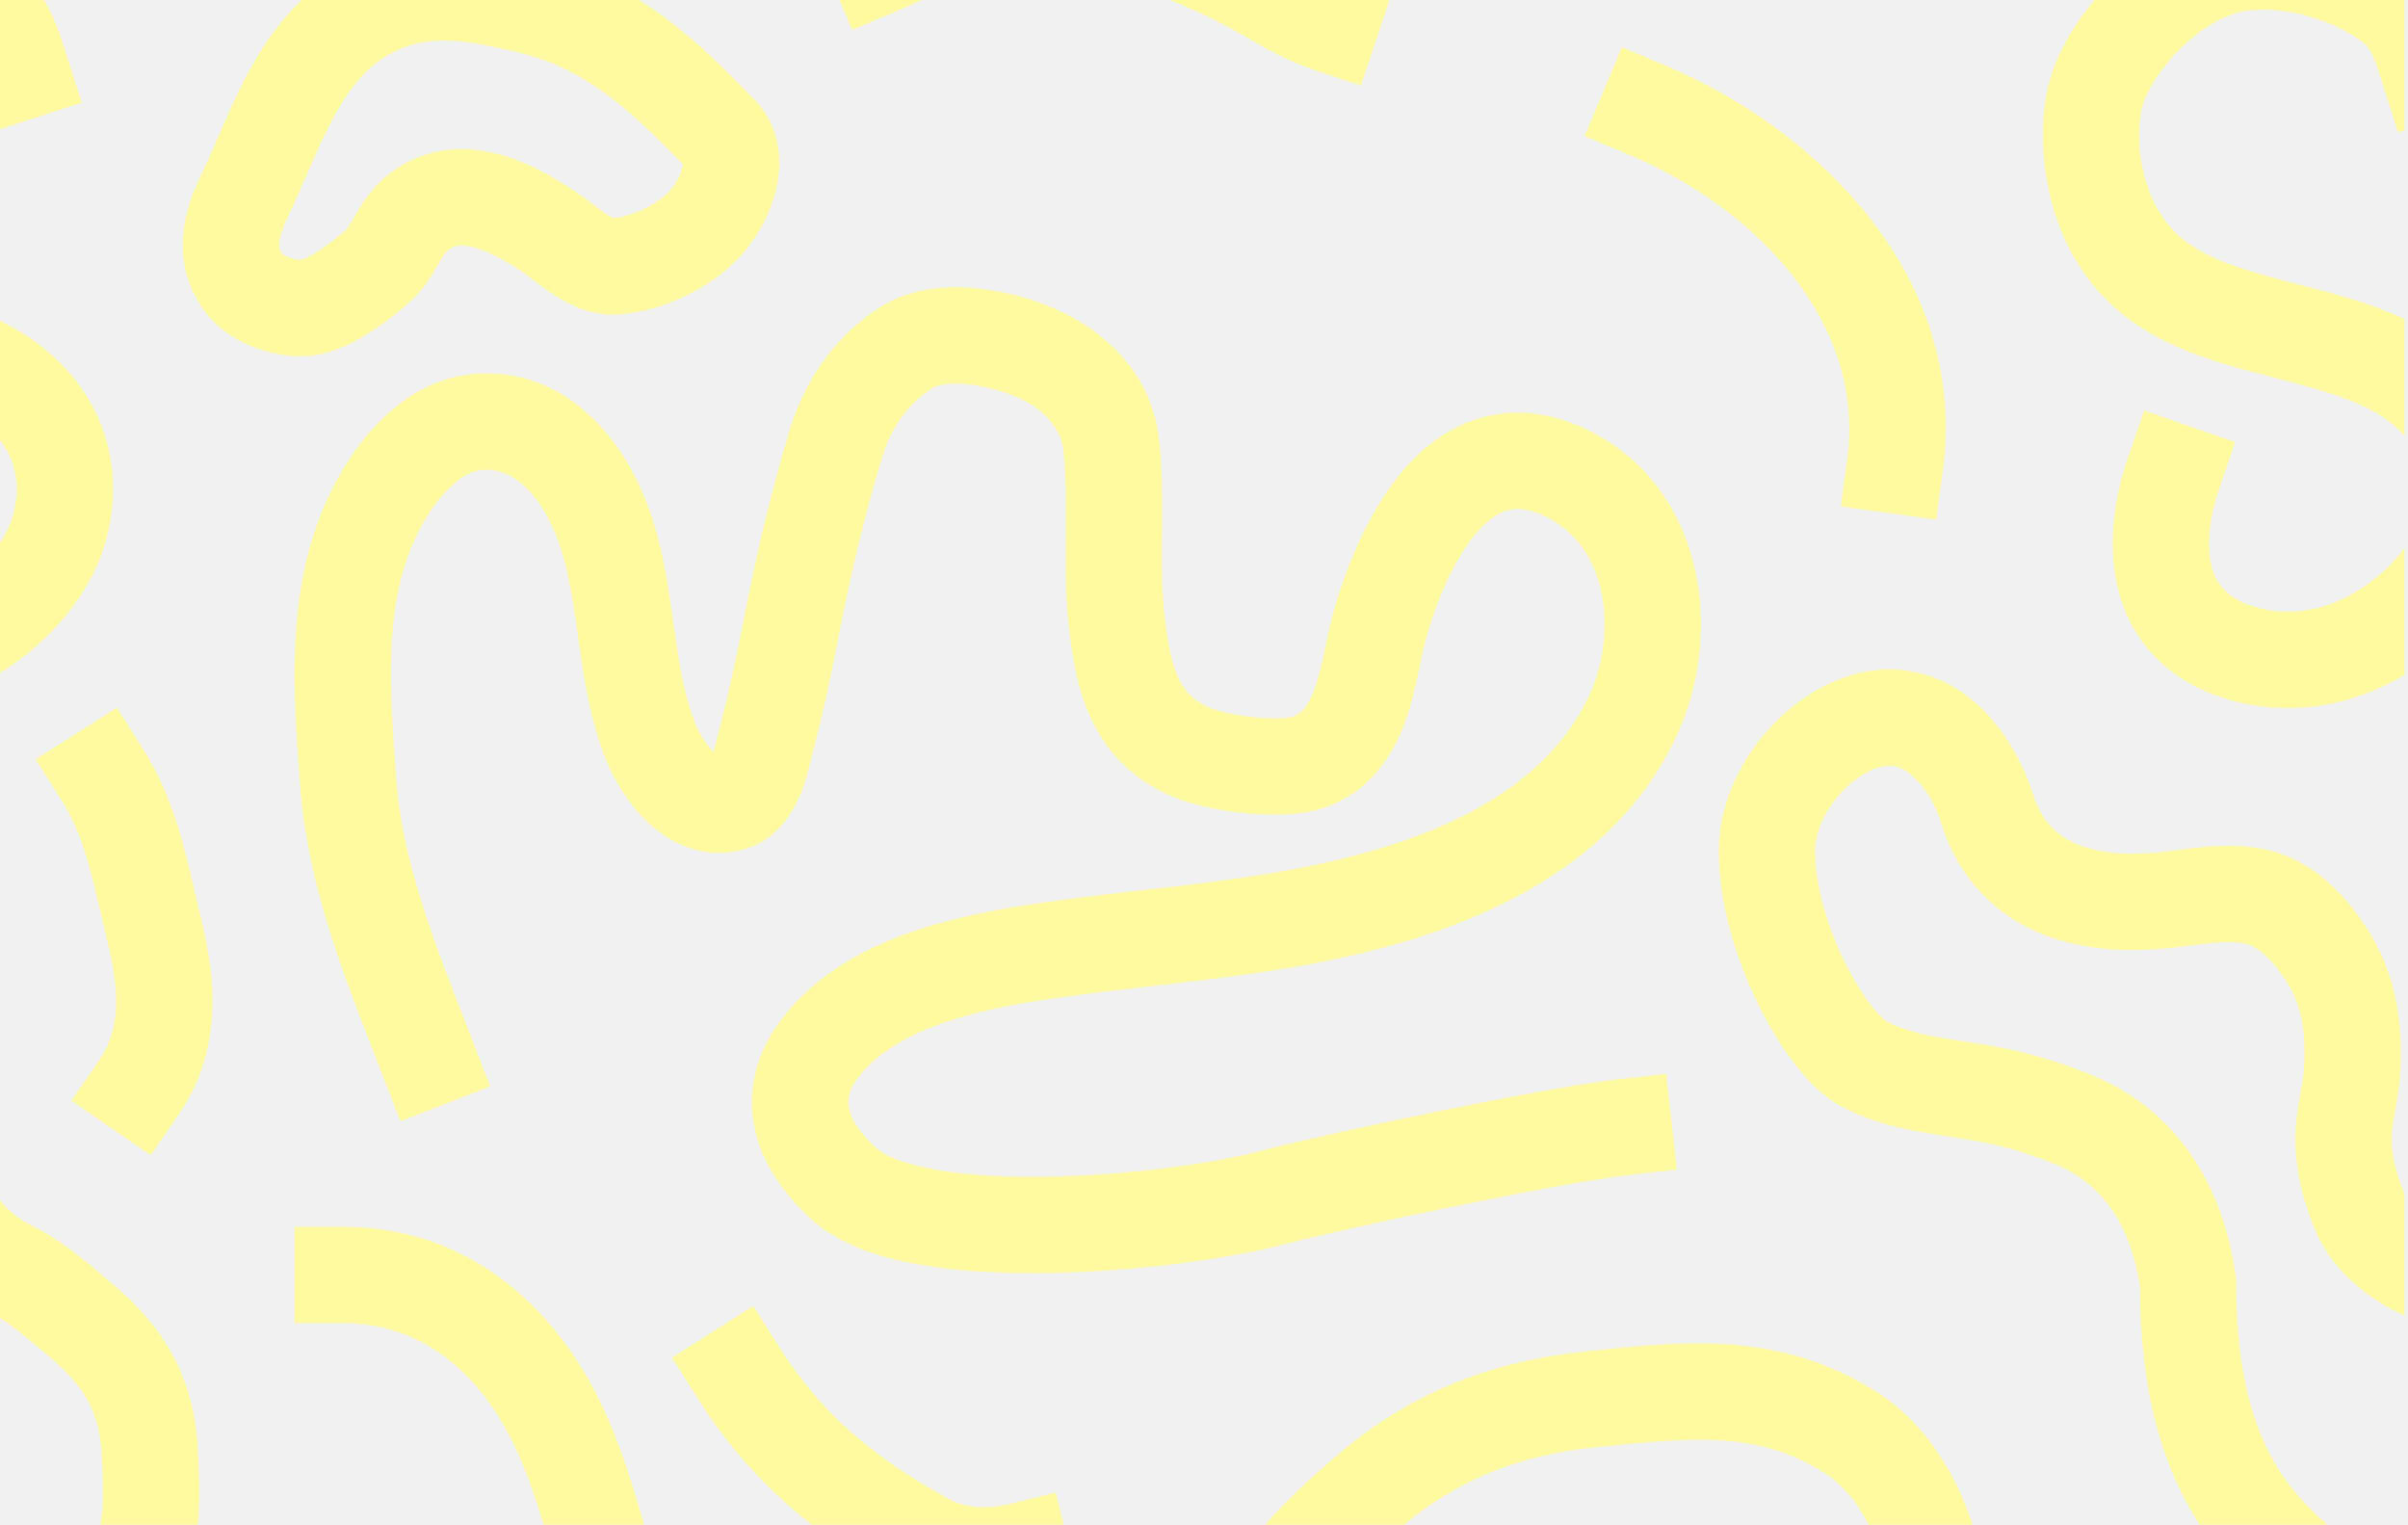
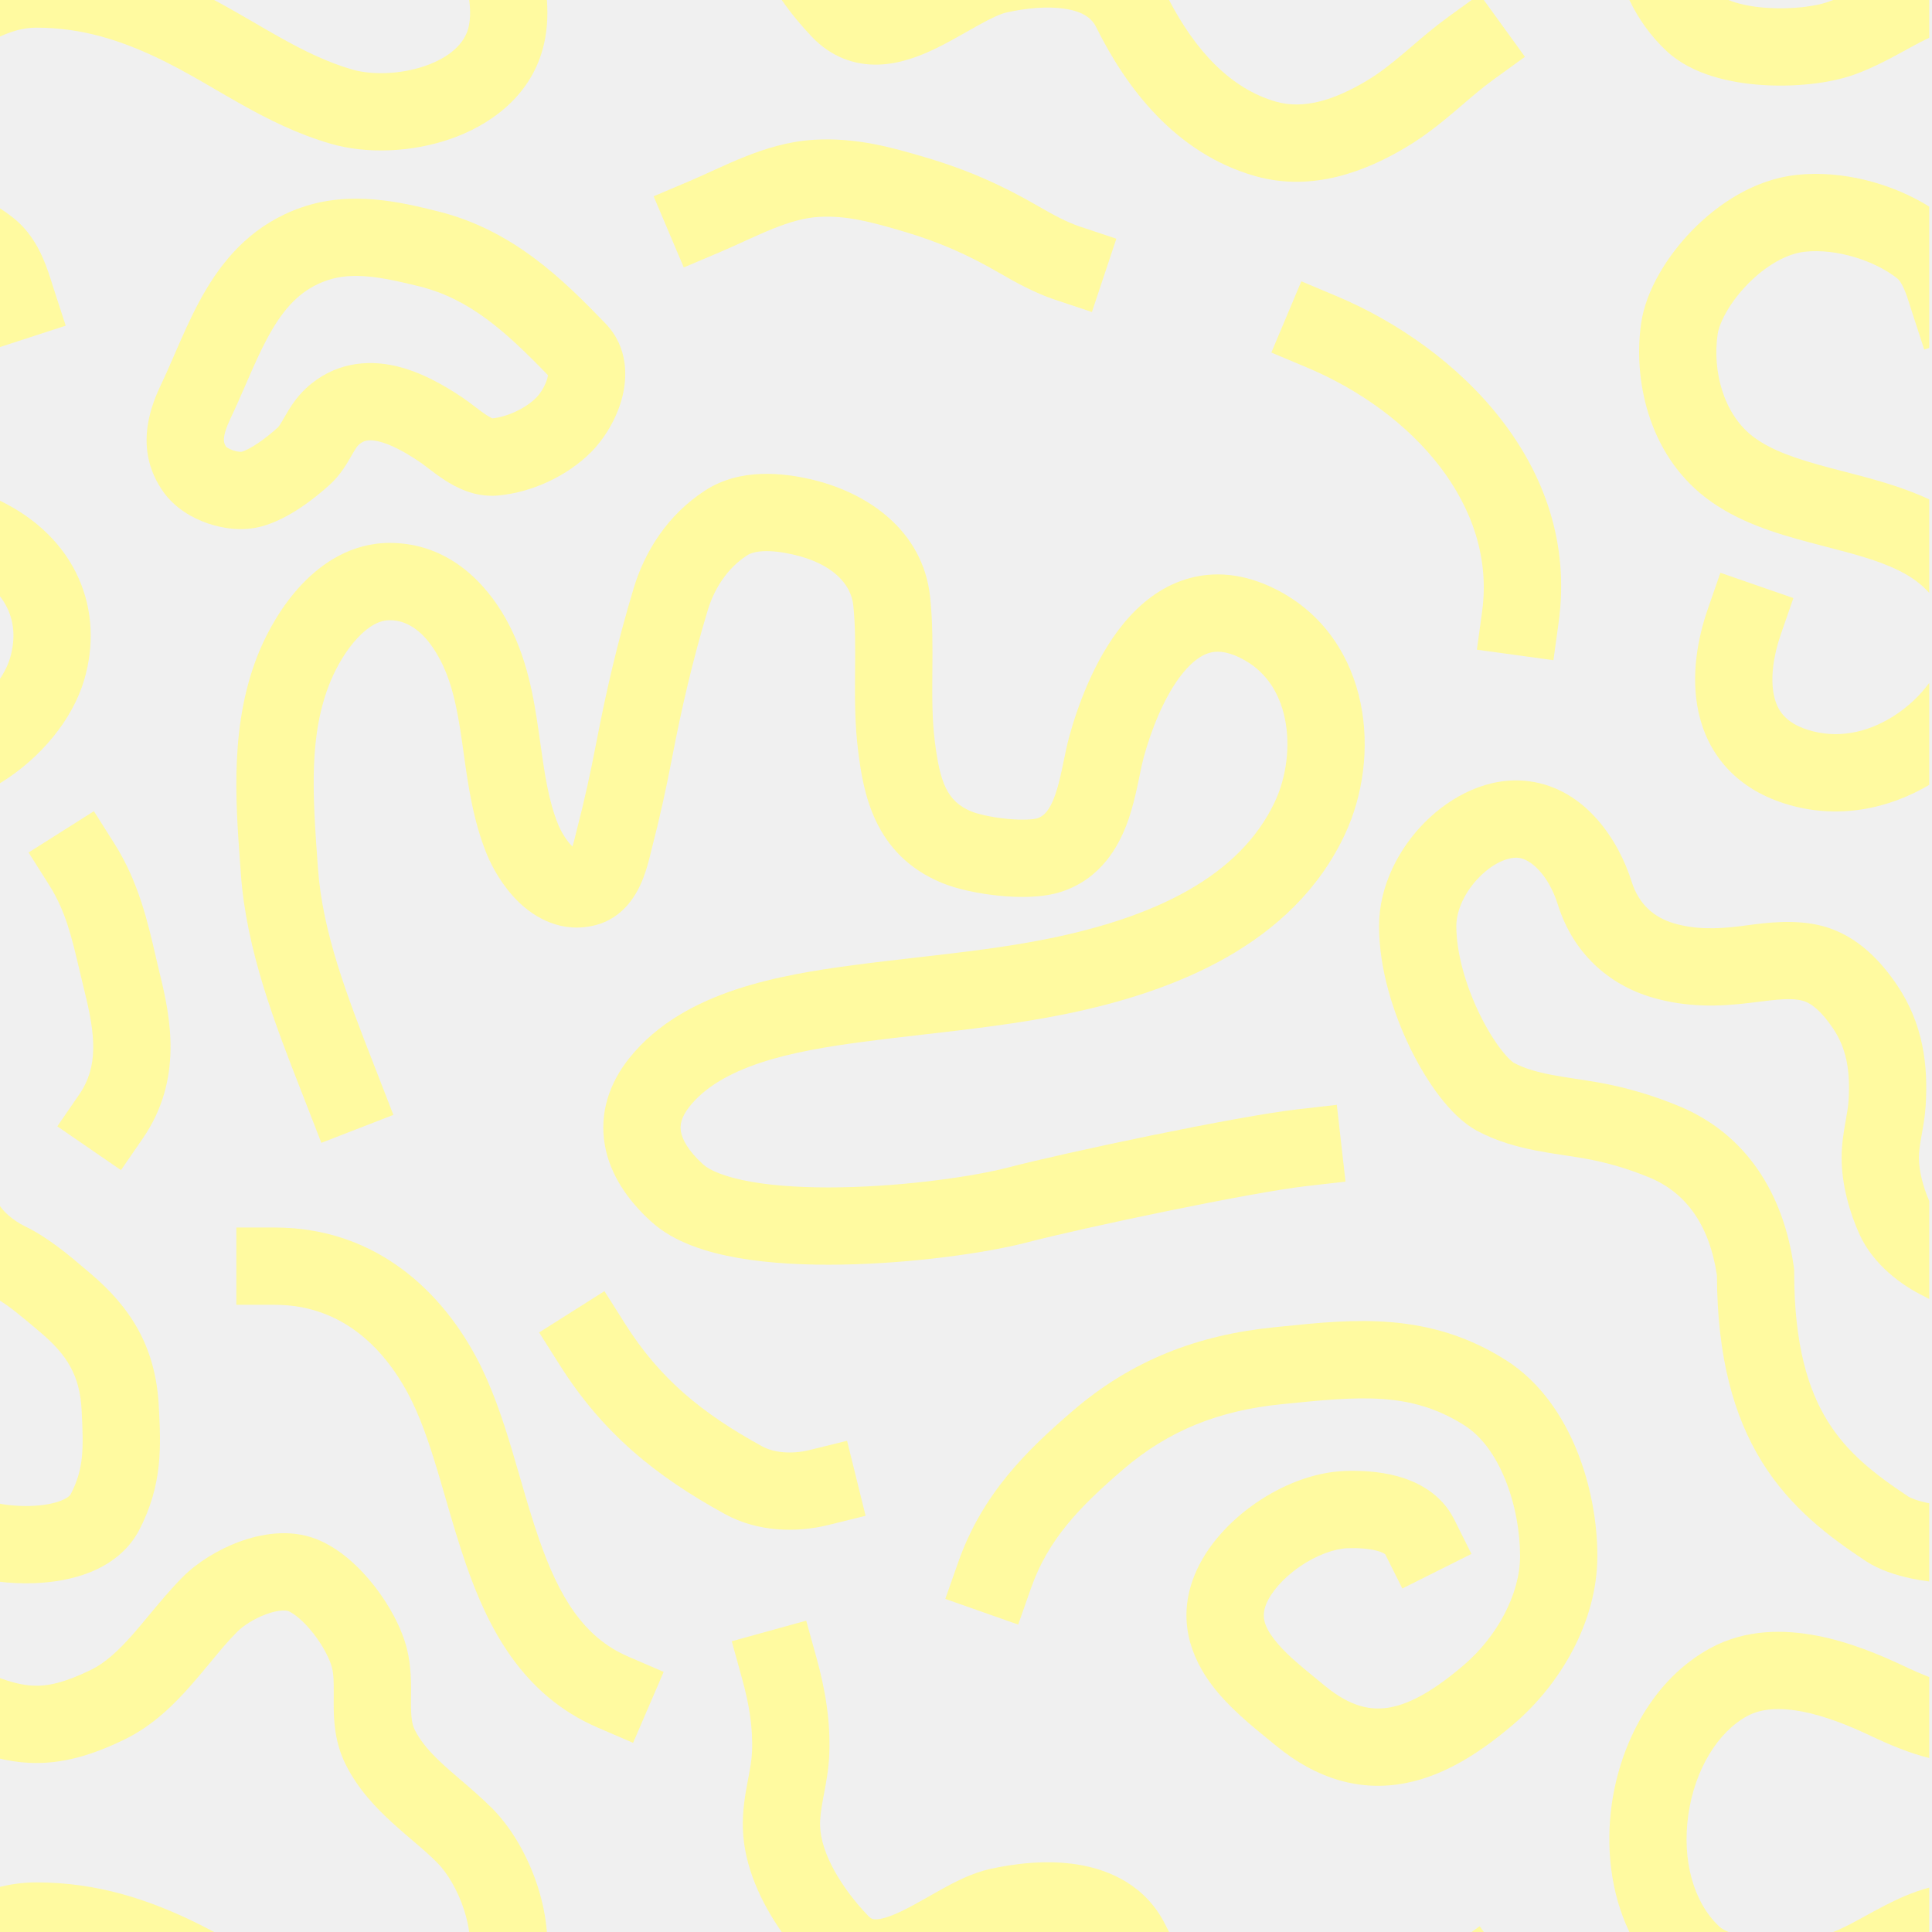
- <svg xmlns="http://www.w3.org/2000/svg" width="635" height="402" viewBox="0 0 635 402" fill="none">
-   <g clip-path="url(#clip0_165_252)">
-     <path d="M634.085 -12.099C621.939 -19.683 605.535 -24.169 590.386 -22.504C576.671 -20.996 564.686 -13.007 556.229 -4.341C547.886 4.209 540.972 15.481 539.413 26.175C536.785 44.185 541.47 68.843 560.604 83.563C571.028 91.582 583.906 95.389 594.756 98.28C596.634 98.78 598.454 99.254 600.22 99.715H600.224C609.516 102.137 617.321 104.17 624.11 107.522C628.526 109.7 631.762 112.235 634.085 114.883V84.133C625.041 79.883 614.813 77.24 606.017 74.968C604.387 74.548 602.807 74.139 601.294 73.736C590.317 70.812 582.044 68.011 576.092 63.431C566.501 56.053 562.776 41.981 564.546 29.843C565.064 26.292 568.265 19.694 574.408 13.399C580.438 7.22 587.31 3.387 593.16 2.744C603.588 1.598 616.123 5.637 623.569 11.498C624.06 11.884 624.834 12.766 625.772 14.869C626.55 16.617 627.089 18.319 627.795 20.548V20.55C628.016 21.248 628.253 21.997 628.519 22.815L632.444 34.893L634.085 34.359V-12.099Z" fill="#FFFAA0" />
-     <path d="M634.085 144.45C631.212 148.416 627.122 152.421 622.026 155.59C613.573 160.847 603.776 162.94 594.155 159.866C586.678 157.48 584.112 153.382 583.079 148.694C581.824 142.994 582.857 135.581 585.286 128.573L589.446 116.573L565.447 108.255L561.287 120.255C558.07 129.536 555.612 142.068 558.274 154.156C561.159 167.256 569.916 178.789 586.427 184.062C604.049 189.691 620.984 185.704 634.085 177.98V144.45Z" fill="#FFFAA0" />
-     <path d="M634.085 314.725C632.035 310.055 630.694 304.708 630.694 300.472C630.694 298.624 630.976 296.617 631.483 293.705C631.531 293.433 631.581 293.15 631.633 292.855L631.655 292.727C632.104 290.195 632.693 286.869 632.914 283.471C633.789 270.027 632.05 256.473 623.572 243.87C618.643 236.545 610.885 227.572 599.133 224.4C590.158 221.978 580.186 223.322 574.014 224.154L573.999 224.155C573.334 224.245 572.713 224.329 572.143 224.4C563.792 225.458 556.817 225.434 550.165 223.468C543.581 221.523 538.615 217.21 536.257 209.712C532.106 196.522 521.301 179.263 502.58 176.781C489.172 175.006 476.717 181.842 468.374 190.194C459.882 198.694 453.257 211.046 453.257 224.371C453.257 238.342 457.878 252.969 463.54 264.561C466.416 270.448 469.732 275.907 473.212 280.422C476.488 284.677 480.675 289.105 485.566 291.715C492.067 295.182 498.752 296.963 504.742 298.137C507.738 298.724 510.706 299.185 513.426 299.598L514.37 299.741C516.794 300.108 519.001 300.442 521.172 300.834C528.286 302.114 535.289 304.189 542.129 307.022C554.053 311.964 561.803 322.483 564.305 339.11C564.424 365.955 569.757 385.407 579.121 400.499C588.52 415.648 601.235 425.139 613.23 433.08C617.594 435.969 623.202 437.771 628.403 438.853C630.228 439.232 632.13 439.549 634.085 439.794V414.087C633.913 414.054 633.743 414.02 633.574 413.984C629.811 413.202 627.772 412.244 627.251 411.9C616.023 404.467 607.119 397.448 600.704 387.109C594.363 376.888 589.702 362.147 589.702 338.184V337.308L589.583 336.441C586.294 312.707 574.232 292.831 551.852 283.558C543.393 280.053 534.641 277.449 525.67 275.835C523.128 275.378 520.551 274.988 518.168 274.627L517.24 274.486C514.526 274.073 512.037 273.684 509.628 273.211C504.805 272.266 500.877 271.093 497.521 269.303C497.524 269.306 497.526 269.306 497.524 269.305L497.521 269.303L497.518 269.301C497.46 269.263 497.039 268.995 496.287 268.28C495.467 267.499 494.464 266.39 493.333 264.922C491.064 261.977 488.617 258.026 486.362 253.412C481.765 244 478.657 233.259 478.657 224.371C478.657 219.306 481.408 213.085 486.342 208.146C491.426 203.059 496.449 201.592 499.244 201.962C503.152 202.48 508.932 207.494 512.028 217.335C517.081 233.402 528.793 243.639 542.969 247.828C554.385 251.199 565.313 250.868 575.333 249.599L576.21 249.489C583.844 248.52 588.726 247.9 592.515 248.924C595.283 249.67 598.641 252.317 602.497 258.05C606.785 264.423 608.224 271.742 607.567 281.824C607.444 283.731 607.115 285.605 606.643 288.297C606.584 288.633 606.523 288.983 606.46 289.346C605.942 292.323 605.294 296.229 605.294 300.472C605.294 309.458 607.971 318.662 611.18 325.724C615.78 335.846 625.35 342.643 632.302 346.006C632.891 346.292 633.486 346.609 634.085 346.955V314.725Z" fill="#FFFAA0" />
-     <path d="M-0.915 439.794C2.97 440.283 7.056 440.492 11.123 440.349C17.169 440.14 23.746 439.138 29.744 436.705C35.751 434.267 42.051 430.007 45.773 422.829C53.556 407.821 52.879 395.092 52.186 382.059L52.183 382.012C51.138 362.356 42.632 349.482 29.775 338.6C29.29 338.189 28.781 337.755 28.25 337.303L28.249 337.302C23.122 332.929 15.955 326.815 8.365 323.142C4.11 321.084 0.461 317.76 -0.696 315.215C-0.77 315.052 -0.843 314.889 -0.915 314.725V346.955C3.047 349.242 7.246 352.801 12.27 357.059L12.29 357.076C12.644 357.377 13.002 357.68 13.365 357.986C22.087 365.37 26.222 372.131 26.819 383.361C27.512 396.38 27.544 402.806 23.225 411.136C23.146 411.287 22.609 412.188 20.194 413.168C17.769 414.152 14.338 414.822 10.24 414.966C6.404 415.099 2.483 414.751 -0.915 414.087V439.794Z" fill="#FFFAA0" />
-     <path d="M-0.915 177.979C-0.46 177.71 -0.009 177.437 0.436 177.16C13.434 169.078 23.815 156.503 27.65 143.542C30.906 132.54 30.625 120.864 25.898 110.17C21.158 99.443 12.379 90.682 0.35 84.744C-0.069 84.537 -0.491 84.334 -0.915 84.135V114.885C0.682 116.708 1.847 118.585 2.666 120.438C4.69 125.016 5.04 130.435 3.294 136.334C2.563 138.807 1.134 141.616 -0.915 144.446V177.979Z" fill="#FFFAA0" />
-     <path d="M-0.915 34.359L21.598 27.043L17.673 14.965C17.545 14.571 17.4 14.111 17.239 13.598L17.239 13.597C16.495 11.229 15.4 7.741 13.971 4.533C12.147 0.438 9.253 -4.543 4.278 -8.459C2.657 -9.736 0.919 -10.952 -0.915 -12.097V34.359Z" fill="#FFFAA0" />
-     <path d="M245.595 102.51C247.978 100.975 252.966 100.518 260.596 102.241C273.669 105.193 279.731 112.023 280.451 118.918C281.167 125.76 281.109 132.702 281.043 140.515L281.036 141.287C280.972 149.156 280.926 157.907 282.045 166.8C283.72 180.124 287.038 200.9 309.601 210.194C314.683 212.288 321.769 213.733 328.241 214.387C334.417 215.012 342.542 215.191 348.981 213.051C361.816 208.783 367.714 198.294 370.714 189.853C372.225 185.601 373.213 181.302 373.971 177.733C374.2 176.652 374.403 175.671 374.588 174.77C375.077 172.402 375.455 170.575 375.913 168.898C378.166 160.637 382.512 148.867 388.845 141.137C391.914 137.391 394.788 135.415 397.301 134.638C399.466 133.968 402.662 133.77 407.653 136.233C415.782 140.246 420.491 147.386 422.314 156.212C424.192 165.307 422.779 175.5 419.031 183.487C407.408 208.249 379.296 221.47 344.793 228.47C330.601 231.351 316.514 232.964 301.83 234.644H301.829C294.742 235.455 287.517 236.282 280.074 237.275C268.362 238.837 254.648 240.968 241.867 245.22C229.114 249.462 216.103 256.192 206.857 267.749C200.2 276.072 197.002 285.863 198.766 296.193C200.457 306.094 206.386 314.59 214.063 321.55C221.569 328.355 232.397 331.663 242.53 333.443C253.112 335.303 265.114 335.846 276.849 335.638C300.224 335.224 324.434 331.777 337.633 328.333C356.154 323.501 411.126 311.907 429.619 309.809L442.238 308.377L439.375 283.14L426.756 284.571C406.534 286.865 350.239 298.794 331.22 303.756C320.305 306.603 298.139 309.857 276.398 310.243C265.574 310.435 255.333 309.904 246.925 308.427C238.068 306.871 233.16 304.579 231.124 302.734C225.995 298.083 224.218 294.344 223.804 291.916C223.462 289.917 223.758 287.283 226.692 283.616C231.664 277.4 239.516 272.77 249.883 269.322C260.222 265.883 271.89 263.992 283.433 262.452C289.86 261.594 296.541 260.827 303.355 260.045H303.359H303.362C318.631 258.292 334.573 256.462 349.844 253.364C385.861 246.055 424.945 230.666 442.024 194.278C447.993 181.56 450.228 165.792 447.189 151.074C444.093 136.087 435.316 121.562 418.895 113.457C408.903 108.524 399.003 107.528 389.803 110.369C380.951 113.105 374.19 118.947 369.199 125.039C359.409 136.986 353.932 152.965 351.408 162.212C350.721 164.73 350.11 167.694 349.573 170.298L349.572 170.307C349.417 171.061 349.267 171.785 349.124 172.459C348.414 175.807 347.704 178.749 346.781 181.347C344.909 186.612 342.983 188.279 340.966 188.948C339.869 189.314 336.245 189.668 330.796 189.117C325.643 188.595 321.229 187.514 319.275 186.709C311.193 183.379 308.937 177.082 307.245 163.63C306.368 156.651 306.369 149.509 306.435 141.497L306.447 140.269C306.51 132.83 306.582 124.584 305.714 116.276C303.392 94.075 284.712 81.646 266.19 77.465C257.665 75.539 243.505 73.643 231.839 81.158C219.363 89.195 211.868 101.376 208.259 113.371C203.08 130.583 199.229 147.165 195.903 164.523C194.105 173.906 192.026 183.346 189.637 192.542C189.486 193.125 189.328 193.778 189.19 194.345L189.11 194.678C188.941 195.369 188.781 196.017 188.608 196.661C188.455 197.233 188.302 197.759 188.151 198.237L188.122 198.207C186.137 196.273 184.378 193.26 183.484 191.062C180.256 183.125 179.045 174.551 177.57 164.099C177.402 162.919 177.233 161.715 177.056 160.486C175.416 149.067 173.185 135.6 166.098 123.107C159.838 112.072 147.709 98.443 128.097 98.443C115.461 98.443 105.733 105.161 99.162 112.113C92.569 119.09 87.971 127.476 85.252 134.001C75.527 157.335 77.389 182.846 78.906 203.624L78.907 203.625C78.994 204.822 79.08 206.003 79.163 207.166C80.959 232.42 90.471 256.767 98.909 278.367L98.91 278.37C99.623 280.195 100.328 282.001 101.021 283.786L105.614 295.627L129.294 286.441L124.701 274.601C124.085 273.01 123.469 271.429 122.856 269.855C114.127 247.437 106.009 226.588 104.499 205.364L104.388 203.804C102.784 181.322 101.361 161.375 108.697 143.771C110.621 139.156 113.739 133.67 117.623 129.56C121.53 125.425 125.042 123.843 128.097 123.843C134.293 123.843 139.654 127.969 144.005 135.641C148.494 143.554 150.276 152.694 151.914 164.098C152.083 165.275 152.251 166.485 152.423 167.724C153.814 177.736 155.459 189.575 159.955 200.632C161.745 205.034 165.207 211.339 170.388 216.393C175.592 221.468 184.53 226.993 195.826 224.046C204.958 221.663 209.134 214.024 210.922 209.831C212.497 206.14 213.516 201.87 214.005 199.819C214.096 199.439 214.168 199.136 214.223 198.925C216.768 189.119 218.964 179.138 220.849 169.304C224.052 152.593 227.709 136.884 232.582 120.69C234.825 113.237 239.192 106.635 245.595 102.51Z" fill="#FFFAA0" />
-     <path d="M417.862 35.873L427.71 12.459L439.417 17.383C478.685 33.897 519.394 72.665 512.303 124.408L510.579 136.99L485.415 133.542L487.138 120.96C491.929 86.002 464.28 55.393 429.569 40.796L417.862 35.873Z" fill="#FFFAA0" />
-     <path fill-rule="evenodd" clip-rule="evenodd" d="M421.161 381.534L421.493 381.501C446.905 378.934 463.636 377.243 481.373 388.509C486.755 391.928 491.389 398.067 494.716 406.24C498.013 414.34 499.612 423.47 499.612 431.411C499.612 444.027 491.967 457.966 481.187 467.206C471.935 475.136 464.095 479.788 457.103 481.135C451.035 482.304 444.125 481.279 435.327 473.985C434.299 473.133 433.29 472.306 432.304 471.499C426.824 467.008 422.046 463.094 418.66 458.63C415.204 454.072 414.685 450.949 416.153 447.276C417.668 443.49 421.515 438.824 427.165 434.93C432.8 431.047 438.662 429.015 442.916 428.862C446.355 428.74 449.918 428.96 452.66 429.718C454.457 430.215 455.12 430.705 455.296 430.868L460.913 442.1L483.631 430.741L477.951 419.382C473.637 410.753 465.597 406.941 459.427 405.235C453.135 403.497 446.656 403.314 442.009 403.479C431.625 403.85 421.152 408.227 412.752 414.015C404.369 419.793 396.483 428.06 392.57 437.842C386.707 452.5 391.615 465.003 398.421 473.978C403.812 481.086 411.345 487.21 416.697 491.561L416.699 491.563C417.569 492.271 418.381 492.93 419.117 493.541C432.939 504.998 447.391 508.874 461.909 506.077C475.501 503.458 487.467 495.277 497.717 486.491C512.552 473.775 525.012 453.292 525.012 431.411C525.012 420.403 522.856 407.999 518.242 396.664C513.658 385.402 506.228 374.205 494.991 367.068C469.727 351.021 444.903 353.568 421.656 355.952L419.635 356.159C419.292 356.194 418.95 356.228 418.608 356.263C393.774 358.771 372.05 366.983 352.622 383.68C337.128 396.994 322.785 411.169 314.912 433.546L310.697 445.526L334.657 453.956L338.872 441.976C344.453 426.117 354.506 415.55 369.177 402.943C384.157 390.07 400.794 383.592 421.161 381.534ZM455.349 430.924C455.348 430.924 455.339 430.915 455.325 430.894C455.343 430.912 455.349 430.922 455.349 430.924Z" fill="#FFFAA0" />
-     <path d="M77.69 323.461H90.39C121.298 323.461 143.541 341.931 156.47 365.992C161.543 375.435 165.094 386.035 168.14 396.147C169.149 399.502 170.096 402.765 171.021 405.963C173.008 412.816 174.908 419.372 177.176 425.894C183.759 444.827 191.792 458.157 206.468 464.479L218.132 469.504L208.084 492.831L196.42 487.807C171.531 477.085 160.355 454.858 153.184 434.237C150.691 427.067 148.479 419.438 146.401 412.27L146.399 412.263V412.261V412.26L146.394 412.246C145.516 409.215 144.661 406.268 143.819 403.472C140.853 393.625 137.893 385.083 134.095 378.014C124.328 359.837 109.545 348.861 90.39 348.861H77.69V323.461Z" fill="#FFFAA0" />
-     <path fill-rule="evenodd" clip-rule="evenodd" d="M199.021 26.342C184.883 11.69 168.559 -4.405 143.922 -10.537C132.051 -13.492 115.533 -17.507 99.126 -11.831C83.787 -6.525 74.403 4.006 67.824 15.011C64.592 20.416 61.939 26.096 59.586 31.408C58.79 33.206 58.044 34.924 57.32 36.591L57.319 36.593L57.318 36.596L57.317 36.598L57.315 36.602L57.31 36.614C55.799 40.094 54.384 43.351 52.816 46.643C48.841 54.99 44.375 68.505 53.689 81.668C57.517 87.077 63.35 90.344 68.358 92.053C73.399 93.774 79.842 94.685 85.97 93.027C95.057 90.57 103.82 83.458 108.432 79.264C111.854 76.152 114.057 72.316 115.256 70.228L115.377 70.016L115.477 69.842C116.977 67.246 117.456 66.614 117.82 66.276C119.385 64.831 121.004 64.305 124.254 65.033C128.106 65.895 132.711 68.323 137.709 71.662C138.503 72.192 139.382 72.862 140.743 73.899L141.047 74.13C142.427 75.18 144.224 76.54 146.174 77.8C149.787 80.134 155.977 83.528 163.584 82.87C174.621 81.915 186.406 76.538 194.316 68.559C198.537 64.304 202.474 57.983 204.35 51.185C206.195 44.497 206.701 34.301 199.021 26.342ZM137.788 14.111C154.397 18.245 166.17 28.92 180.092 43.305C180.06 43.589 179.993 43.965 179.864 44.429C179.575 45.482 179.05 46.706 178.332 47.926C177.609 49.153 176.848 50.103 176.279 50.677C172.824 54.161 166.964 56.94 161.874 57.516C161.606 57.41 160.995 57.135 159.957 56.464C158.921 55.796 157.826 54.981 156.432 53.919L156.03 53.613C154.838 52.704 153.311 51.539 151.818 50.541C146.193 46.783 138.391 42.169 129.805 40.247C120.618 38.19 109.769 39.135 100.585 47.62C97.12 50.82 94.91 54.658 93.675 56.804C93.609 56.919 93.546 57.028 93.486 57.132C92.764 58.382 92.333 59.116 91.907 59.742C91.523 60.306 91.342 60.473 91.342 60.473C87.031 64.394 82.178 67.705 79.411 68.488C79.358 68.493 79.136 68.515 78.729 68.483C78.122 68.436 77.361 68.288 76.563 68.016C75.763 67.742 75.112 67.409 74.67 67.114C74.493 66.996 74.384 66.907 74.329 66.86C73.674 65.887 73.535 65.141 73.606 64.131C73.707 62.696 74.292 60.621 75.748 57.565C77.508 53.868 79.219 49.932 80.821 46.245L80.823 46.24C81.507 44.666 82.171 43.138 82.811 41.693C85.059 36.616 87.21 32.083 89.624 28.044C94.338 20.161 99.617 14.876 107.43 12.173C115.762 9.291 125.144 10.964 137.788 14.111Z" fill="#FFFAA0" />
-     <path d="M198.667 344.368L205.454 355.101C216.815 373.066 230.516 384.42 250.514 395.386C254.331 397.481 260.221 398.038 266.082 396.59L278.413 393.545L284.502 418.204L272.173 421.249C261.97 423.77 249.171 423.618 238.301 417.657C215.62 405.22 198.23 391.199 183.987 368.677L177.199 357.943L198.667 344.368Z" fill="#FFFAA0" />
-     <path d="M37.65 197.353L30.863 186.619L9.394 200.194L16.182 210.928C21.57 219.449 23.604 228.126 26.105 238.798C26.638 241.069 27.192 243.431 27.803 245.901C31.367 260.29 32.404 270.476 26.033 279.735L18.835 290.199L39.762 304.594L46.96 294.132C60.238 274.829 56.062 254.344 52.458 239.795C52.016 238.011 51.579 236.108 51.121 234.112C48.646 223.341 45.545 209.838 37.65 197.353Z" fill="#FFFAA0" />
-     <path d="M297.023 -3.905C285.949 -7.176 278.117 -9.235 268.983 -8.698C264.451 -8.431 259.646 -7.062 254.107 -4.847C251.354 -3.746 248.575 -2.501 245.606 -1.15C245.187 -0.959 244.761 -0.765 244.332 -0.569C241.802 0.585 239.106 1.814 236.431 2.947L224.739 7.902L214.829 -15.485L226.522 -20.44C228.853 -21.427 231.194 -22.495 233.738 -23.655C234.18 -23.857 234.628 -24.061 235.084 -24.268C238.08 -25.632 241.326 -27.091 244.675 -28.43C251.34 -31.096 259.049 -33.557 267.491 -34.054C281.548 -34.881 293.26 -31.502 304.22 -28.264C317.725 -24.273 329.158 -19.253 341.218 -12.25C346.223 -9.344 350.716 -6.94 354.873 -5.554L366.921 -1.538L358.889 22.558L346.841 18.542C339.995 16.26 333.545 12.666 328.463 9.715C318.063 3.677 308.489 -0.517 297.023 -3.905Z" fill="#FFFAA0" />
-   </g>
-   <defs>
-     <clipPath id="clip0_165_252">
-       <rect width="635" height="402" fill="white" transform="translate(-0.915039)" />
-     </clipPath>
-   </defs>
+ <svg xmlns="http://www.w3.org/2000/svg" width="635" height="635" viewBox="0 0 635 635" fill="none">
+   <path d="M70.388 0H-0.915V12.412C3.721 10.249 7.657 9.091 11.932 9.091C26.858 9.091 40.114 13.18 54.512 20.379C60.051 23.149 65.064 26.065 70.427 29.184L70.428 29.185L70.43 29.186C73.265 30.835 76.198 32.541 79.358 34.312C88.066 39.193 97.683 44.056 108.731 47.254C120.49 50.658 135.171 50.086 147.872 45.725C160.526 41.38 173.85 32.24 178.321 16.339C179.816 11.023 180.17 5.452 179.749 0H154.214C154.721 3.729 154.566 6.987 153.87 9.462C152.507 14.307 147.923 18.852 139.623 21.701C131.369 24.535 122.05 24.667 115.793 22.856C107.517 20.46 99.881 16.698 91.777 12.155C89.358 10.799 86.794 9.31 84.132 7.764L84.13 7.763L84.126 7.76C79.743 5.214 75.094 2.514 70.388 0Z" fill="#FFFAA0" />
+   <path d="M256.927 0C260.179 4.659 263.668 8.772 266.899 12.152C273.152 18.695 280.762 21.418 288.528 21.238C295.592 21.074 302.13 18.53 307.258 16.075C310.982 14.293 314.923 12.055 318.279 10.148C319.475 9.469 320.597 8.832 321.608 8.272C326.082 5.798 328.917 4.526 330.82 4.101C337.13 2.69 344.3 1.959 350.221 2.915C355.95 3.839 358.814 5.959 360.282 8.923C370.184 28.913 386.365 50.413 412.478 57.855C431.507 63.279 449.234 56.127 462.298 48.303C468.516 44.579 473.655 40.391 478.158 36.572C479.06 35.806 479.927 35.065 480.771 34.344L480.782 34.334C484.309 31.317 487.416 28.661 490.925 26.12L501.214 18.673L487.697 0H483.693L476.032 5.545C471.605 8.749 467.551 12.22 463.976 15.281C463.204 15.943 462.455 16.585 461.728 17.201C457.457 20.823 453.61 23.899 449.248 26.512C438.251 33.098 428.297 35.952 419.438 33.428C404.234 29.095 392.781 16.361 384.238 0H256.927Z" fill="#FFFAA0" />
+   <path d="M535.538 0C538.507 6.193 542.554 11.926 547.825 16.834C556.264 24.691 569.108 27.265 579.117 27.935C589.641 28.639 601.042 27.484 609.24 24.598C615.598 22.359 621.855 18.922 626.813 16.2C628.407 15.324 629.867 14.522 631.153 13.858C632.166 13.335 633.14 12.852 634.085 12.412V0H602.513C601.955 0.221 601.386 0.434 600.803 0.639C596.706 2.082 588.935 3.135 580.814 2.592C575.102 2.21 570.859 1.149 568.13 0H535.538Z" fill="#FFFAA0" />
+   <path d="M634.085 67.901C621.939 60.318 605.535 55.831 590.386 57.496C576.671 59.004 564.686 66.993 556.229 75.659C547.886 84.209 540.972 95.481 539.413 106.176C536.785 124.186 541.47 148.843 560.604 163.563C571.028 171.582 583.906 175.39 594.756 178.28C596.634 178.78 598.454 179.254 600.22 179.715H600.224C609.516 182.137 617.321 184.17 624.11 187.522C628.526 189.7 631.762 192.235 634.085 194.883V164.134C625.041 159.883 614.813 157.24 606.017 154.968C604.387 154.548 602.807 154.139 601.294 153.736C590.317 150.812 582.044 148.011 576.092 143.431C566.501 136.053 562.776 121.981 564.546 109.843C565.064 106.292 568.265 99.694 574.408 93.398C580.438 87.22 587.31 83.387 593.16 82.744C603.588 81.598 616.123 85.637 623.569 91.498C624.06 91.884 624.834 92.766 625.772 94.869C626.55 96.617 627.089 98.319 627.795 100.548V100.55C628.016 101.248 628.253 101.996 628.519 102.815L632.444 114.893L634.085 114.359V67.901Z" fill="#FFFAA0" />
+   <path d="M634.085 224.45C631.212 228.416 627.122 232.421 622.026 235.59C613.573 240.847 603.776 242.94 594.155 239.866C586.678 237.48 584.112 233.382 583.079 228.694C581.824 222.994 582.857 215.581 585.286 208.573L589.446 196.573L565.447 188.255L561.287 200.255C558.07 209.536 555.612 222.068 558.274 234.156C561.159 247.256 569.916 258.789 586.427 264.062C604.049 269.691 620.984 265.704 634.085 257.98V224.45Z" fill="#FFFAA0" />
+   <path d="M634.085 394.725C632.035 390.055 630.694 384.708 630.694 380.472C630.694 378.624 630.976 376.617 631.483 373.705C631.531 373.433 631.581 373.15 631.633 372.855L631.655 372.727C632.104 370.195 632.693 366.869 632.914 363.471C633.789 350.027 632.05 336.473 623.572 323.87C618.643 316.545 610.885 307.572 599.133 304.4C590.158 301.978 580.186 303.322 574.014 304.154L573.999 304.155C573.334 304.245 572.713 304.329 572.143 304.4C563.792 305.458 556.817 305.434 550.165 303.468C543.581 301.523 538.615 297.21 536.257 289.712C532.106 276.522 521.301 259.263 502.58 256.781C489.172 255.006 476.717 261.842 468.374 270.194C459.882 278.694 453.257 291.046 453.257 304.371C453.257 318.342 457.878 332.969 463.54 344.561C466.416 350.448 469.732 355.907 473.212 360.422C476.488 364.677 480.675 369.105 485.566 371.715C492.067 375.182 498.752 376.963 504.742 378.137C507.738 378.724 510.706 379.185 513.426 379.598L514.37 379.741C516.794 380.108 519.001 380.442 521.172 380.834C528.286 382.114 535.289 384.189 542.129 387.022C554.053 391.964 561.803 402.483 564.305 419.11C564.424 445.955 569.757 465.407 579.121 480.499C588.52 495.648 601.235 505.139 613.23 513.08C617.594 515.969 623.202 517.771 628.403 518.853C630.228 519.232 632.13 519.549 634.085 519.794V494.087C633.913 494.054 633.743 494.02 633.574 493.984C629.811 493.202 627.772 492.244 627.251 491.9C616.023 484.467 607.119 477.448 600.704 467.109C594.363 456.888 589.702 442.147 589.702 418.184V417.308L589.583 416.441C586.294 392.707 574.232 372.831 551.852 363.558C543.393 360.053 534.641 357.449 525.67 355.835C523.128 355.378 520.551 354.988 518.168 354.627L517.24 354.486C514.526 354.073 512.037 353.684 509.628 353.211C504.805 352.266 500.877 351.093 497.521 349.303C497.524 349.306 497.526 349.306 497.524 349.305L497.521 349.303L497.518 349.301C497.46 349.263 497.039 348.995 496.287 348.28C495.467 347.499 494.464 346.39 493.333 344.922C491.064 341.977 488.617 338.026 486.362 333.412C481.765 324 478.657 313.259 478.657 304.371C478.657 299.306 481.408 293.085 486.342 288.146C491.426 283.059 496.449 281.592 499.244 281.962C503.152 282.48 508.932 287.494 512.028 297.335C517.081 313.402 528.793 323.639 542.969 327.828C554.385 331.199 565.313 330.868 575.333 329.599L576.21 329.489C583.844 328.52 588.726 327.9 592.515 328.924C595.283 329.67 598.641 332.317 602.497 338.05C606.785 344.423 608.224 351.742 607.567 361.824C607.444 363.731 607.115 365.605 606.643 368.297C606.584 368.633 606.523 368.983 606.46 369.346C605.942 372.323 605.294 376.229 605.294 380.472C605.294 389.458 607.971 398.662 611.18 405.724C615.78 415.846 625.35 422.643 632.302 426.006C632.891 426.292 633.486 426.609 634.085 426.955V394.725Z" fill="#FFFAA0" />
+   <path d="M634.085 551.203C631.614 550.257 628.833 549.046 625.628 547.529C617.99 543.911 607.889 539.676 597.186 537.613C586.548 535.56 573.888 535.381 562.312 541.614C543.393 551.802 532.631 572.715 529.754 592.959C527.796 606.743 529.257 621.903 535.535 635H568.119C566.725 634.413 565.728 633.802 565.133 633.249C556.628 625.329 552.782 611.449 554.902 596.532C557.029 581.556 564.657 569.2 574.354 563.979C578.755 561.609 584.728 561.077 592.376 562.553C599.959 564.015 607.797 567.187 614.754 570.483C621.337 573.602 627.654 576.228 634.085 577.82V551.203Z" fill="#FFFAA0" />
+   <path d="M634.085 620.408C628.559 621.882 623.726 624.111 619.493 626.298C616.995 627.588 614.832 628.777 612.847 629.867C609.127 631.91 606.032 633.611 602.525 635H634.085V620.408Z" fill="#FFFAA0" />
+   <path d="M487.695 635L486.32 633.101L483.697 635H487.695Z" fill="#FFFAA0" />
+   <path d="M384.237 635C383.831 634.225 383.434 633.442 383.043 632.652C376.679 619.806 364.839 614.549 354.268 612.842C343.89 611.167 333.171 612.551 325.277 614.317C319.431 615.624 313.736 618.603 309.314 621.049C307.751 621.914 306.306 622.736 304.931 623.515L304.919 623.523L304.914 623.526C301.862 625.259 299.159 626.795 296.292 628.167C292.205 630.123 289.578 630.81 287.939 630.848C287.002 630.87 286.37 630.767 285.262 629.606C276.652 620.598 269.849 609.284 269.551 600.234C269.459 597.499 269.872 594.698 270.602 590.775C270.676 590.377 270.754 589.962 270.837 589.531L270.838 589.52C271.495 586.061 272.343 581.58 272.549 576.878C273.047 565.504 271.127 554.86 268.372 544.906L264.986 532.666L240.506 539.439L243.891 551.679C246.227 560.117 247.515 567.955 247.173 575.768C247.052 578.54 246.557 581.18 245.868 584.865L245.865 584.877C245.789 585.28 245.711 585.696 245.631 586.125C244.881 590.158 243.974 595.337 244.163 601.074C244.579 613.601 250.254 625.447 256.924 635H384.237Z" fill="#FFFAA0" />
+   <path d="M179.748 635C179.344 629.796 178.232 624.699 176.73 620.032C173.629 610.396 168.33 600.923 161.601 594.194C158.508 591.101 154.48 587.638 151.005 584.652C149.141 583.049 147.435 581.582 146.12 580.385C141.547 576.221 138.329 572.582 136.321 568.566C135.435 566.793 135.078 564.515 135.075 559.808C135.075 559.255 135.083 558.637 135.091 557.964C135.14 553.881 135.212 547.785 133.754 541.956C131.984 534.869 127.799 527.36 123.027 521.257C118.365 515.297 111.712 508.848 103.857 505.813C94.99 502.388 85.565 504.206 78.763 506.694C71.687 509.281 64.854 513.523 60.102 518.276C56.245 522.131 52.185 527.018 48.629 531.298C46.907 533.372 45.303 535.302 43.897 536.905C38.901 542.602 34.561 546.574 29.871 548.856C21.078 553.133 15.591 554.253 10.835 554.03C7.51 553.872 3.877 553.035 -0.915 551.202V577.82C2.55 578.675 6.048 579.232 9.639 579.401C20.177 579.898 30.032 577.023 40.983 571.696C50.339 567.144 57.391 560.041 62.993 553.654C65.452 550.85 67.505 548.363 69.401 546.066C72.355 542.487 74.928 539.37 78.062 536.236C79.903 534.394 83.464 532.021 87.486 530.549C91.781 528.978 94.159 529.297 94.703 529.506C96.392 530.159 99.6 532.534 103.021 536.906C106.331 541.139 108.453 545.473 109.113 548.115C109.715 550.525 109.704 552.887 109.684 557.024V557.026C109.68 557.877 109.675 558.803 109.676 559.819C109.678 564.985 109.873 572.465 113.603 579.925C117.694 588.108 123.626 594.255 129.017 599.164C131.648 601.56 133.85 603.432 135.864 605.145C138.597 607.469 140.987 609.502 143.639 612.154C146.96 615.475 150.419 621.187 152.552 627.816C153.363 630.335 153.909 632.753 154.214 635H179.748Z" fill="#FFFAA0" />
+   <path d="M70.379 635C68.88 634.2 67.375 633.418 65.872 632.666C49.187 624.323 31.986 618.696 11.932 618.696C7.279 618.696 3.008 619.361 -0.915 620.408V635H70.379Z" fill="#FFFAA0" />
+   <path d="M-0.915 519.794C2.97 520.283 7.056 520.492 11.123 520.349C17.169 520.14 23.746 519.138 29.744 516.705C35.751 514.267 42.051 510.007 45.773 502.829C53.556 487.821 52.879 475.092 52.186 462.059L52.183 462.012C51.138 442.356 42.632 429.482 29.775 418.6C29.29 418.189 28.781 417.755 28.25 417.303L28.249 417.302C23.122 412.929 15.955 406.815 8.365 403.142C4.11 401.084 0.461 397.76 -0.696 395.215C-0.77 395.052 -0.843 394.889 -0.915 394.725V426.955C3.047 429.242 7.246 432.801 12.27 437.059L12.29 437.076C12.644 437.377 13.002 437.68 13.365 437.986C22.087 445.37 26.222 452.131 26.819 463.361C27.512 476.38 27.544 482.806 23.225 491.136C23.146 491.287 22.609 492.188 20.194 493.168C17.769 494.152 14.338 494.822 10.24 494.966C6.404 495.099 2.483 494.751 -0.915 494.087V519.794Z" fill="#FFFAA0" />
+   <path d="M-0.915 257.979C-0.46 257.71 -0.009 257.437 0.436 257.16C13.434 249.078 23.815 236.503 27.65 223.542C30.906 212.54 30.625 200.864 25.898 190.17C21.158 179.443 12.379 170.682 0.35 164.744C-0.069 164.537 -0.491 164.334 -0.915 164.135V194.885C0.682 196.708 1.847 198.585 2.666 200.438C4.69 205.016 5.04 210.435 3.294 216.334C2.563 218.807 1.134 221.616 -0.915 224.446V257.979Z" fill="#FFFAA0" />
+   <path d="M-0.915 114.359L21.598 107.043L17.673 94.965C17.545 94.571 17.4 94.111 17.239 93.598L17.239 93.597C16.495 91.229 15.4 87.741 13.971 84.534C12.147 80.438 9.253 75.457 4.278 71.541C2.657 70.264 0.919 69.048 -0.915 67.903V114.359Z" fill="#FFFAA0" />
+   <path d="M245.595 182.51C247.978 180.975 252.966 180.518 260.596 182.241C273.669 185.193 279.731 192.023 280.451 198.918C281.167 205.76 281.109 212.702 281.043 220.515L281.036 221.287C280.972 229.156 280.926 237.907 282.045 246.8C283.72 260.124 287.038 280.9 309.601 290.194C314.683 292.288 321.769 293.733 328.241 294.387C334.417 295.012 342.542 295.191 348.981 293.051C361.816 288.783 367.714 278.294 370.714 269.853C372.225 265.601 373.213 261.302 373.971 257.733C374.2 256.652 374.403 255.671 374.588 254.77C375.077 252.402 375.455 250.575 375.913 248.898C378.166 240.637 382.512 228.867 388.845 221.137C391.914 217.391 394.788 215.415 397.301 214.638C399.466 213.968 402.662 213.77 407.653 216.233C415.782 220.246 420.491 227.386 422.314 236.212C424.192 245.307 422.779 255.5 419.031 263.487C407.408 288.249 379.296 301.47 344.793 308.47C330.601 311.351 316.514 312.964 301.83 314.644H301.829C294.742 315.455 287.517 316.282 280.074 317.275C268.362 318.837 254.648 320.968 241.867 325.22C229.114 329.462 216.103 336.192 206.857 347.749C200.2 356.072 197.002 365.863 198.766 376.193C200.457 386.094 206.386 394.59 214.063 401.55C221.569 408.355 232.397 411.663 242.53 413.443C253.112 415.303 265.114 415.846 276.849 415.638C300.224 415.224 324.434 411.777 337.633 408.333C356.154 403.501 411.126 391.907 429.619 389.809L442.238 388.377L439.375 363.14L426.756 364.571C406.534 366.865 350.239 378.794 331.22 383.756C320.305 386.603 298.139 389.857 276.398 390.243C265.574 390.435 255.333 389.904 246.925 388.427C238.068 386.871 233.16 384.579 231.124 382.734C225.995 378.083 224.218 374.344 223.804 371.916C223.462 369.917 223.758 367.283 226.692 363.616C231.664 357.4 239.516 352.77 249.883 349.322C260.222 345.883 271.89 343.992 283.433 342.452C289.86 341.594 296.541 340.827 303.355 340.045H303.359H303.362C318.631 338.292 334.573 336.462 349.844 333.364C385.861 326.055 424.945 310.666 442.024 274.278C447.993 261.56 450.228 245.792 447.189 231.074C444.093 216.087 435.316 201.562 418.895 193.457C408.903 188.524 399.003 187.528 389.803 190.369C380.951 193.105 374.19 198.947 369.199 205.039C359.409 216.986 353.932 232.965 351.408 242.212C350.721 244.73 350.11 247.694 349.573 250.298L349.572 250.307C349.417 251.061 349.267 251.785 349.124 252.459C348.414 255.807 347.704 258.749 346.781 261.347C344.909 266.612 342.983 268.279 340.966 268.948C339.869 269.314 336.245 269.668 330.796 269.117C325.643 268.595 321.229 267.514 319.275 266.709C311.193 263.379 308.937 257.082 307.245 243.63C306.368 236.651 306.369 229.509 306.435 221.497L306.447 220.269C306.51 212.83 306.582 204.584 305.714 196.276C303.392 174.075 284.712 161.646 266.19 157.465C257.665 155.539 243.505 153.643 231.839 161.158C219.363 169.194 211.868 181.376 208.259 193.371C203.08 210.583 199.229 227.165 195.903 244.523C194.105 253.906 192.026 263.346 189.637 272.542C189.486 273.125 189.328 273.778 189.19 274.345L189.11 274.678C188.941 275.369 188.781 276.017 188.608 276.661C188.455 277.233 188.302 277.759 188.151 278.237L188.122 278.207C186.137 276.273 184.378 273.26 183.484 271.062C180.256 263.125 179.045 254.551 177.57 244.099C177.402 242.919 177.233 241.715 177.056 240.486C175.416 229.067 173.185 215.6 166.098 203.107C159.838 192.072 147.709 178.443 128.097 178.443C115.461 178.443 105.733 185.161 99.162 192.113C92.569 199.09 87.971 207.476 85.252 214.001C75.527 237.335 77.389 262.846 78.906 283.624L78.907 283.625C78.994 284.822 79.08 286.003 79.163 287.166C80.959 312.42 90.471 336.767 98.909 358.367L98.91 358.37C99.623 360.195 100.328 362.001 101.021 363.786L105.614 375.627L129.294 366.441L124.701 354.601C124.085 353.01 123.469 351.429 122.856 349.855C114.127 327.437 106.009 306.588 104.499 285.364L104.388 283.804C102.784 261.322 101.361 241.375 108.697 223.771C110.621 219.156 113.739 213.67 117.623 209.56C121.53 205.425 125.042 203.843 128.097 203.843C134.293 203.843 139.654 207.969 144.005 215.641C148.494 223.554 150.276 232.694 151.914 244.098C152.083 245.275 152.251 246.485 152.423 247.724C153.814 257.736 155.459 269.575 159.955 280.632C161.745 285.034 165.207 291.339 170.388 296.393C175.592 301.468 184.53 306.993 195.826 304.046C204.958 301.663 209.134 294.024 210.922 289.831C212.497 286.14 213.516 281.87 214.005 279.819C214.096 279.439 214.168 279.136 214.223 278.925C216.768 269.119 218.964 259.138 220.849 249.304C224.052 232.593 227.709 216.884 232.582 200.69C234.825 193.237 239.192 186.635 245.595 182.51Z" fill="#FFFAA0" />
+   <path d="M417.862 115.873L427.71 92.459L439.417 97.383C478.685 113.897 519.394 152.665 512.303 204.408L510.579 216.99L485.415 213.542L487.138 200.96C491.929 166.002 464.28 135.393 429.569 120.796L417.862 115.873Z" fill="#FFFAA0" />
+   <path fill-rule="evenodd" clip-rule="evenodd" d="M421.161 461.534L421.493 461.501C446.905 458.934 463.636 457.243 481.373 468.509C486.755 471.928 491.389 478.067 494.716 486.24C498.013 494.34 499.612 503.47 499.612 511.411C499.612 524.027 491.967 537.966 481.187 547.206C471.935 555.136 464.095 559.788 457.103 561.135C451.035 562.304 444.125 561.279 435.327 553.985C434.299 553.133 433.29 552.306 432.304 551.499C426.824 547.008 422.046 543.094 418.66 538.63C415.204 534.072 414.685 530.949 416.153 527.276C417.668 523.49 421.515 518.824 427.165 514.93C432.8 511.047 438.662 509.015 442.916 508.862C446.355 508.74 449.918 508.96 452.66 509.718C454.457 510.215 455.12 510.705 455.296 510.868L460.913 522.1L483.631 510.741L477.951 499.382C473.637 490.753 465.597 486.941 459.427 485.235C453.135 483.497 446.656 483.314 442.009 483.479C431.625 483.85 421.152 488.227 412.752 494.015C404.369 499.793 396.483 508.06 392.57 517.842C386.707 532.5 391.615 545.003 398.421 553.978C403.812 561.086 411.345 567.21 416.697 571.561L416.699 571.563C417.569 572.271 418.381 572.93 419.117 573.541C432.939 584.998 447.391 588.874 461.909 586.077C475.501 583.458 487.467 575.277 497.717 566.491C512.552 553.775 525.012 533.292 525.012 511.411C525.012 500.403 522.856 487.999 518.242 476.664C513.658 465.402 506.228 454.205 494.991 447.068C469.727 431.021 444.903 433.568 421.656 435.952L419.635 436.159C419.292 436.194 418.95 436.228 418.608 436.263C393.774 438.771 372.05 446.983 352.622 463.68C337.128 476.994 322.785 491.169 314.912 513.546L310.697 525.526L334.657 533.956L338.872 521.976C344.453 506.117 354.506 495.55 369.177 482.943C384.157 470.07 400.794 463.592 421.161 461.534ZM455.349 510.924C455.348 510.924 455.339 510.915 455.325 510.894C455.343 510.912 455.349 510.922 455.349 510.924Z" fill="#FFFAA0" />
+   <path d="M77.69 403.461H90.39C121.298 403.461 143.541 421.931 156.47 445.992C161.543 455.435 165.094 466.035 168.14 476.147C169.149 479.502 170.096 482.765 171.021 485.963C173.008 492.816 174.908 499.372 177.176 505.894C183.759 524.827 191.792 538.157 206.468 544.479L218.132 549.504L208.084 572.831L196.42 567.807C171.531 557.085 160.355 534.858 153.184 514.237C150.691 507.067 148.479 499.438 146.401 492.27L146.399 492.263V492.261V492.26L146.394 492.246C145.516 489.215 144.661 486.268 143.819 483.472C140.853 473.625 137.893 465.083 134.095 458.014C124.328 439.837 109.545 428.861 90.39 428.861H77.69V403.461Z" fill="#FFFAA0" />
+   <path fill-rule="evenodd" clip-rule="evenodd" d="M199.021 106.342C184.883 91.69 168.559 75.595 143.922 69.463C132.051 66.508 115.533 62.493 99.126 68.169C83.787 73.475 74.403 84.006 67.824 95.01C64.592 100.416 61.939 106.096 59.586 111.408C58.79 113.206 58.044 114.924 57.32 116.591L57.319 116.593L57.318 116.596L57.317 116.598L57.315 116.602L57.31 116.614C55.799 120.094 54.384 123.351 52.816 126.643C48.841 134.99 44.375 148.505 53.689 161.668C57.517 167.077 63.35 170.344 68.358 172.053C73.399 173.774 79.842 174.685 85.97 173.027C95.057 170.57 103.82 163.458 108.432 159.264C111.854 156.152 114.057 152.316 115.256 150.228L115.377 150.016L115.477 149.842C116.977 147.246 117.456 146.614 117.82 146.276C119.385 144.831 121.004 144.305 124.254 145.033C128.106 145.895 132.711 148.323 137.709 151.662C138.503 152.192 139.382 152.862 140.743 153.899L141.047 154.13C142.427 155.18 144.224 156.54 146.174 157.8C149.787 160.134 155.977 163.528 163.584 162.87C174.621 161.915 186.406 156.538 194.316 148.56C198.537 144.304 202.474 137.983 204.35 131.185C206.195 124.497 206.701 114.301 199.021 106.342ZM137.788 94.111C154.397 98.245 166.17 108.92 180.092 123.305C180.06 123.589 179.993 123.965 179.864 124.429C179.575 125.482 179.05 126.706 178.332 127.926C177.609 129.153 176.848 130.103 176.279 130.677C172.824 134.162 166.964 136.94 161.874 137.516C161.606 137.41 160.995 137.135 159.957 136.464C158.921 135.796 157.826 134.981 156.432 133.919L156.03 133.613C154.838 132.704 153.311 131.539 151.818 130.541C146.193 126.783 138.391 122.169 129.805 120.247C120.618 118.19 109.769 119.135 100.585 127.62C97.12 130.82 94.91 134.658 93.675 136.804C93.609 136.919 93.546 137.028 93.486 137.132C92.764 138.382 92.333 139.116 91.907 139.742C91.523 140.306 91.342 140.473 91.342 140.473C87.031 144.394 82.178 147.705 79.411 148.488C79.358 148.493 79.136 148.515 78.729 148.483C78.122 148.436 77.361 148.288 76.563 148.016C75.763 147.742 75.112 147.409 74.67 147.114C74.493 146.996 74.384 146.907 74.329 146.86C73.674 145.887 73.535 145.141 73.606 144.131C73.707 142.696 74.292 140.621 75.748 137.565C77.508 133.868 79.219 129.932 80.821 126.244L80.823 126.24C81.507 124.666 82.171 123.138 82.811 121.693C85.059 116.616 87.21 112.083 89.624 108.044C94.338 100.161 99.617 94.876 107.43 92.173C115.762 89.291 125.144 90.964 137.788 94.111Z" fill="#FFFAA0" />
+   <path d="M198.667 424.368L205.454 435.101C216.815 453.066 230.516 464.42 250.514 475.386C254.331 477.481 260.221 478.038 266.082 476.59L278.413 473.545L284.502 498.204L272.173 501.249C261.97 503.77 249.171 503.618 238.301 497.657C215.62 485.22 198.23 471.199 183.987 448.677L177.199 437.943L198.667 424.368Z" fill="#FFFAA0" />
+   <path d="M37.65 277.353L30.863 266.619L9.394 280.194L16.182 290.928C21.57 299.449 23.604 308.126 26.105 318.798C26.638 321.069 27.192 323.431 27.803 325.901C31.367 340.29 32.404 350.476 26.033 359.735L18.835 370.199L39.762 384.594L46.96 374.132C60.238 354.829 56.062 334.344 52.458 319.795C52.016 318.011 51.579 316.108 51.121 314.112C48.646 303.341 45.545 289.838 37.65 277.353Z" fill="#FFFAA0" />
+   <path d="M297.023 76.096C285.949 72.824 278.117 70.765 268.983 71.302C264.451 71.569 259.646 72.938 254.107 75.153C251.354 76.254 248.575 77.499 245.606 78.85C245.187 79.041 244.761 79.235 244.332 79.431C241.802 80.585 239.106 81.814 236.431 82.947L224.739 87.902L214.829 64.515L226.522 59.56C228.853 58.573 231.194 57.505 233.738 56.345C234.18 56.144 234.628 55.939 235.084 55.732C238.08 54.368 241.326 52.909 244.675 51.57C251.34 48.904 259.049 46.443 267.491 45.946C281.548 45.119 293.26 48.498 304.22 51.736C317.725 55.727 329.158 60.748 341.218 67.75C346.223 70.656 350.716 73.06 354.873 74.445L366.921 78.462L358.889 102.558L346.841 98.542C339.995 96.26 333.545 92.666 328.463 89.716C318.063 83.677 308.489 79.483 297.023 76.096Z" fill="#FFFAA0" />
</svg>
